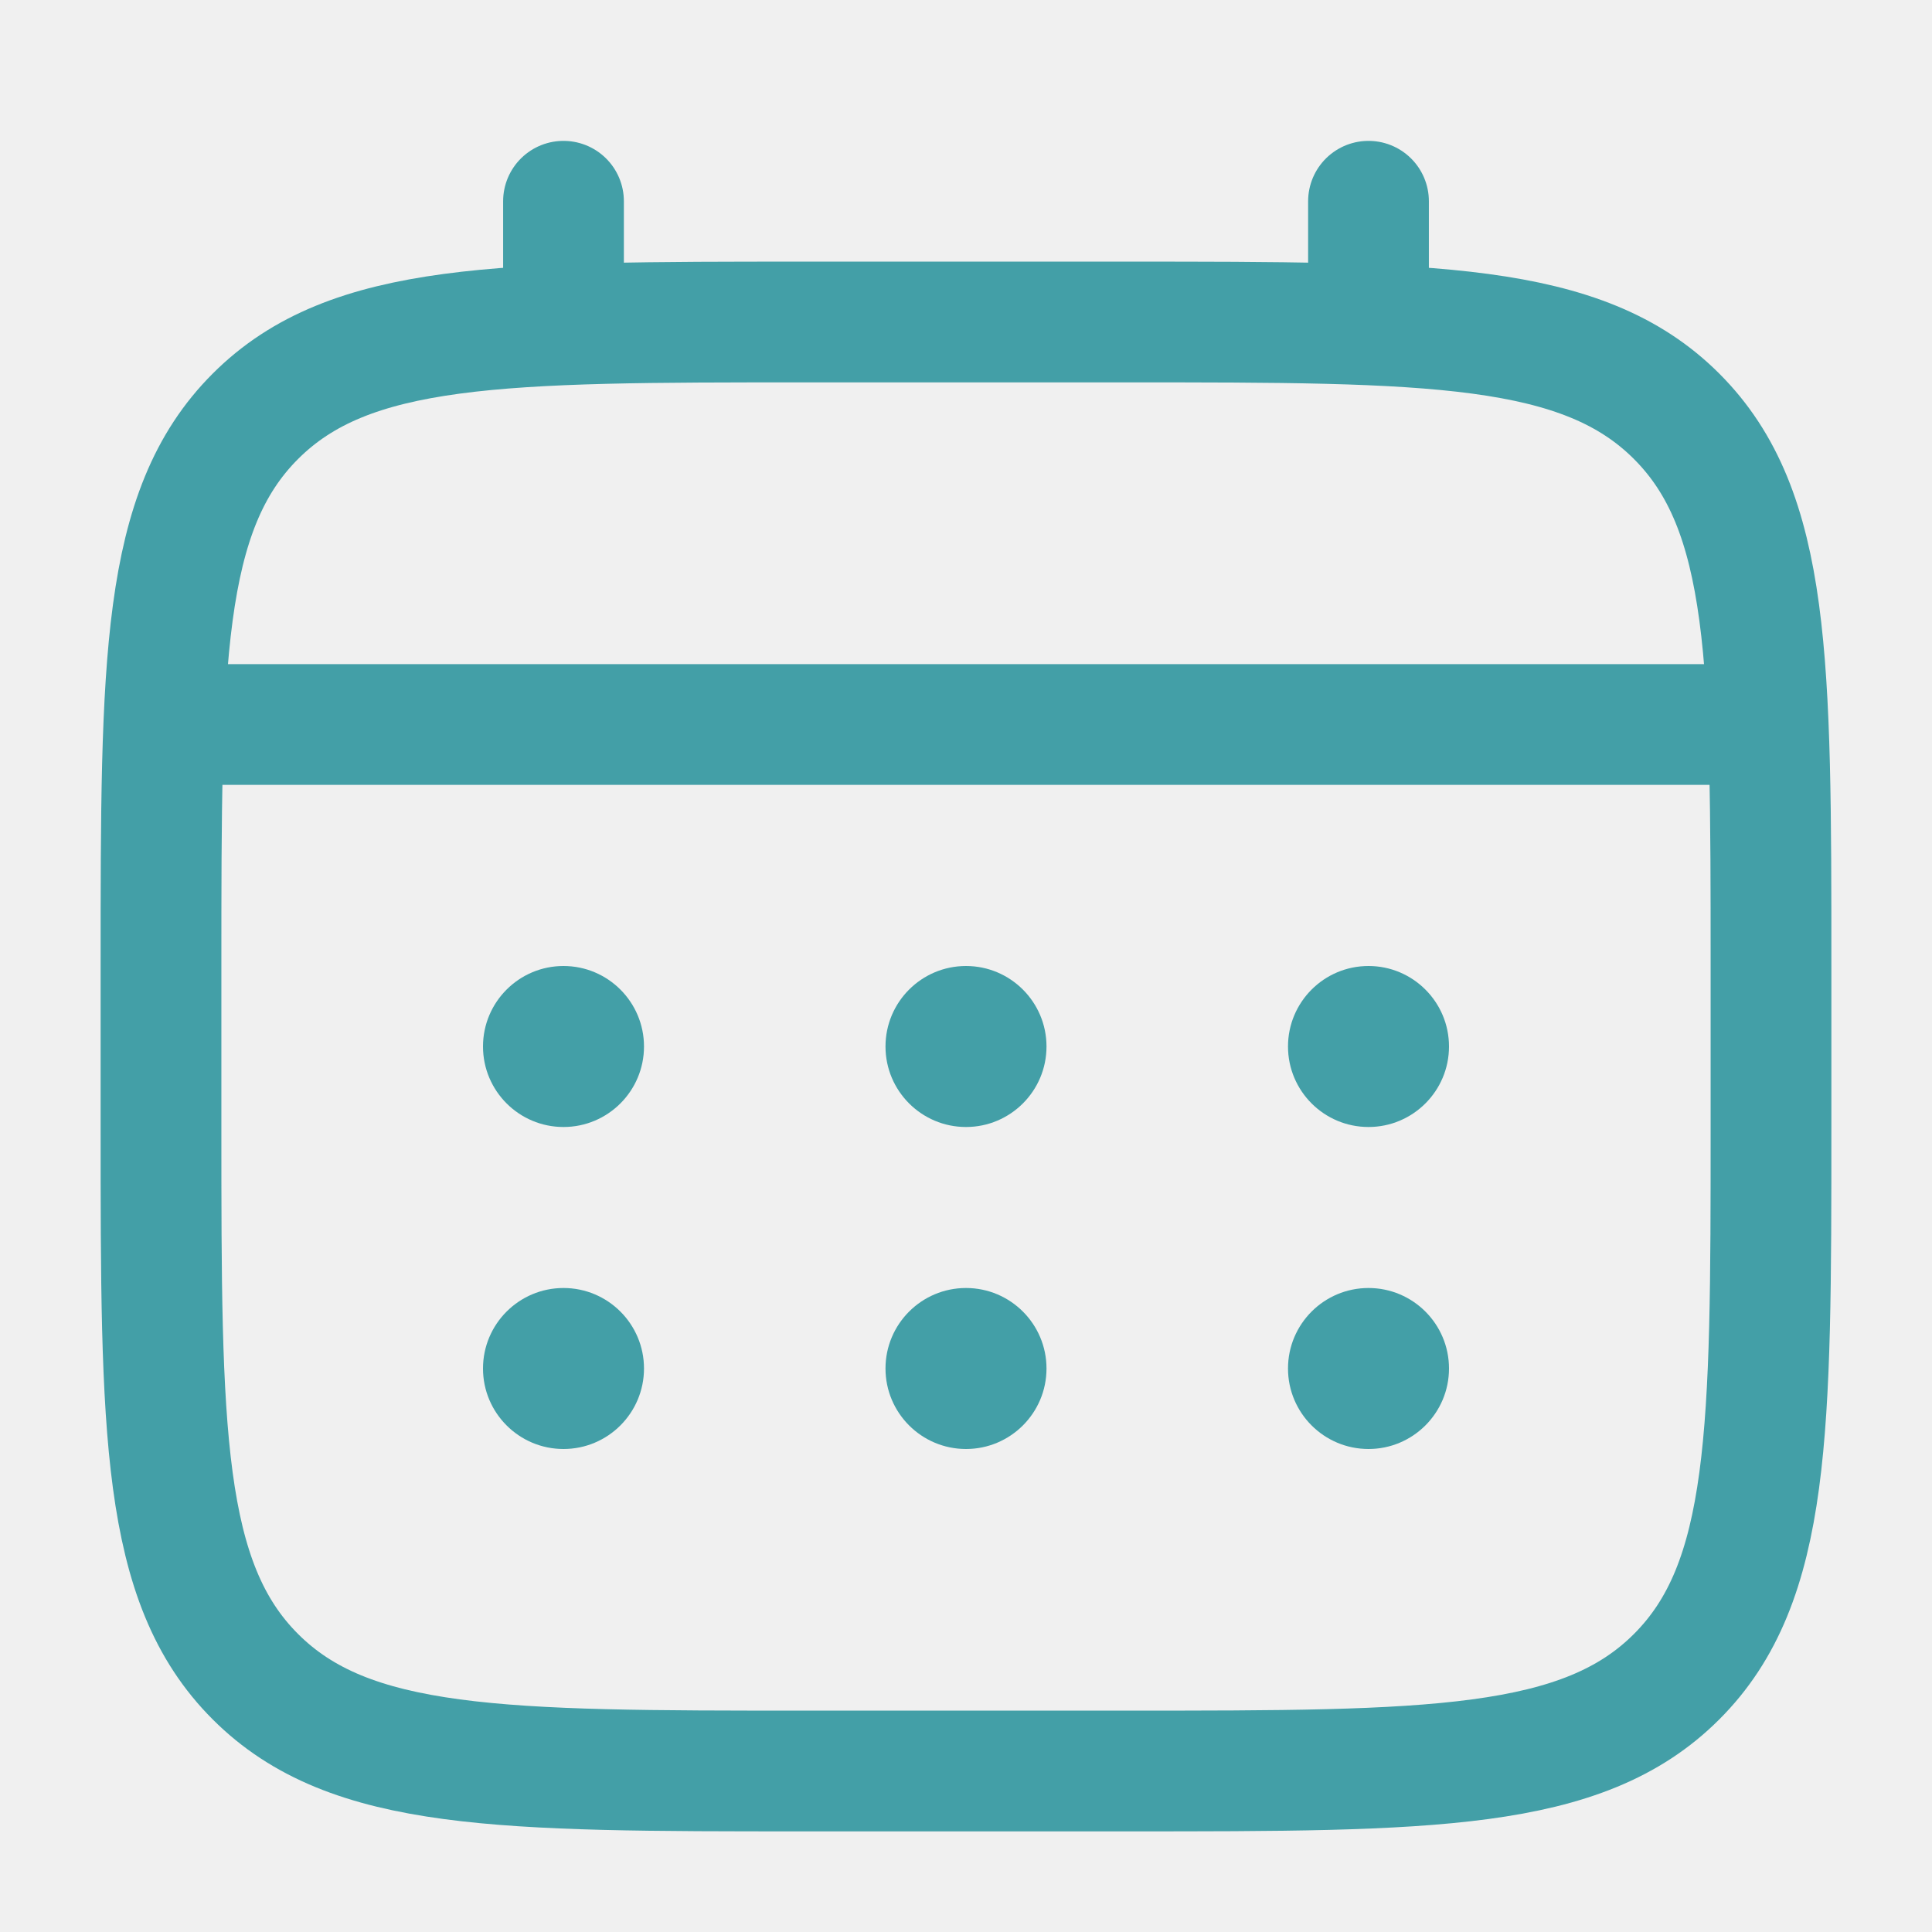
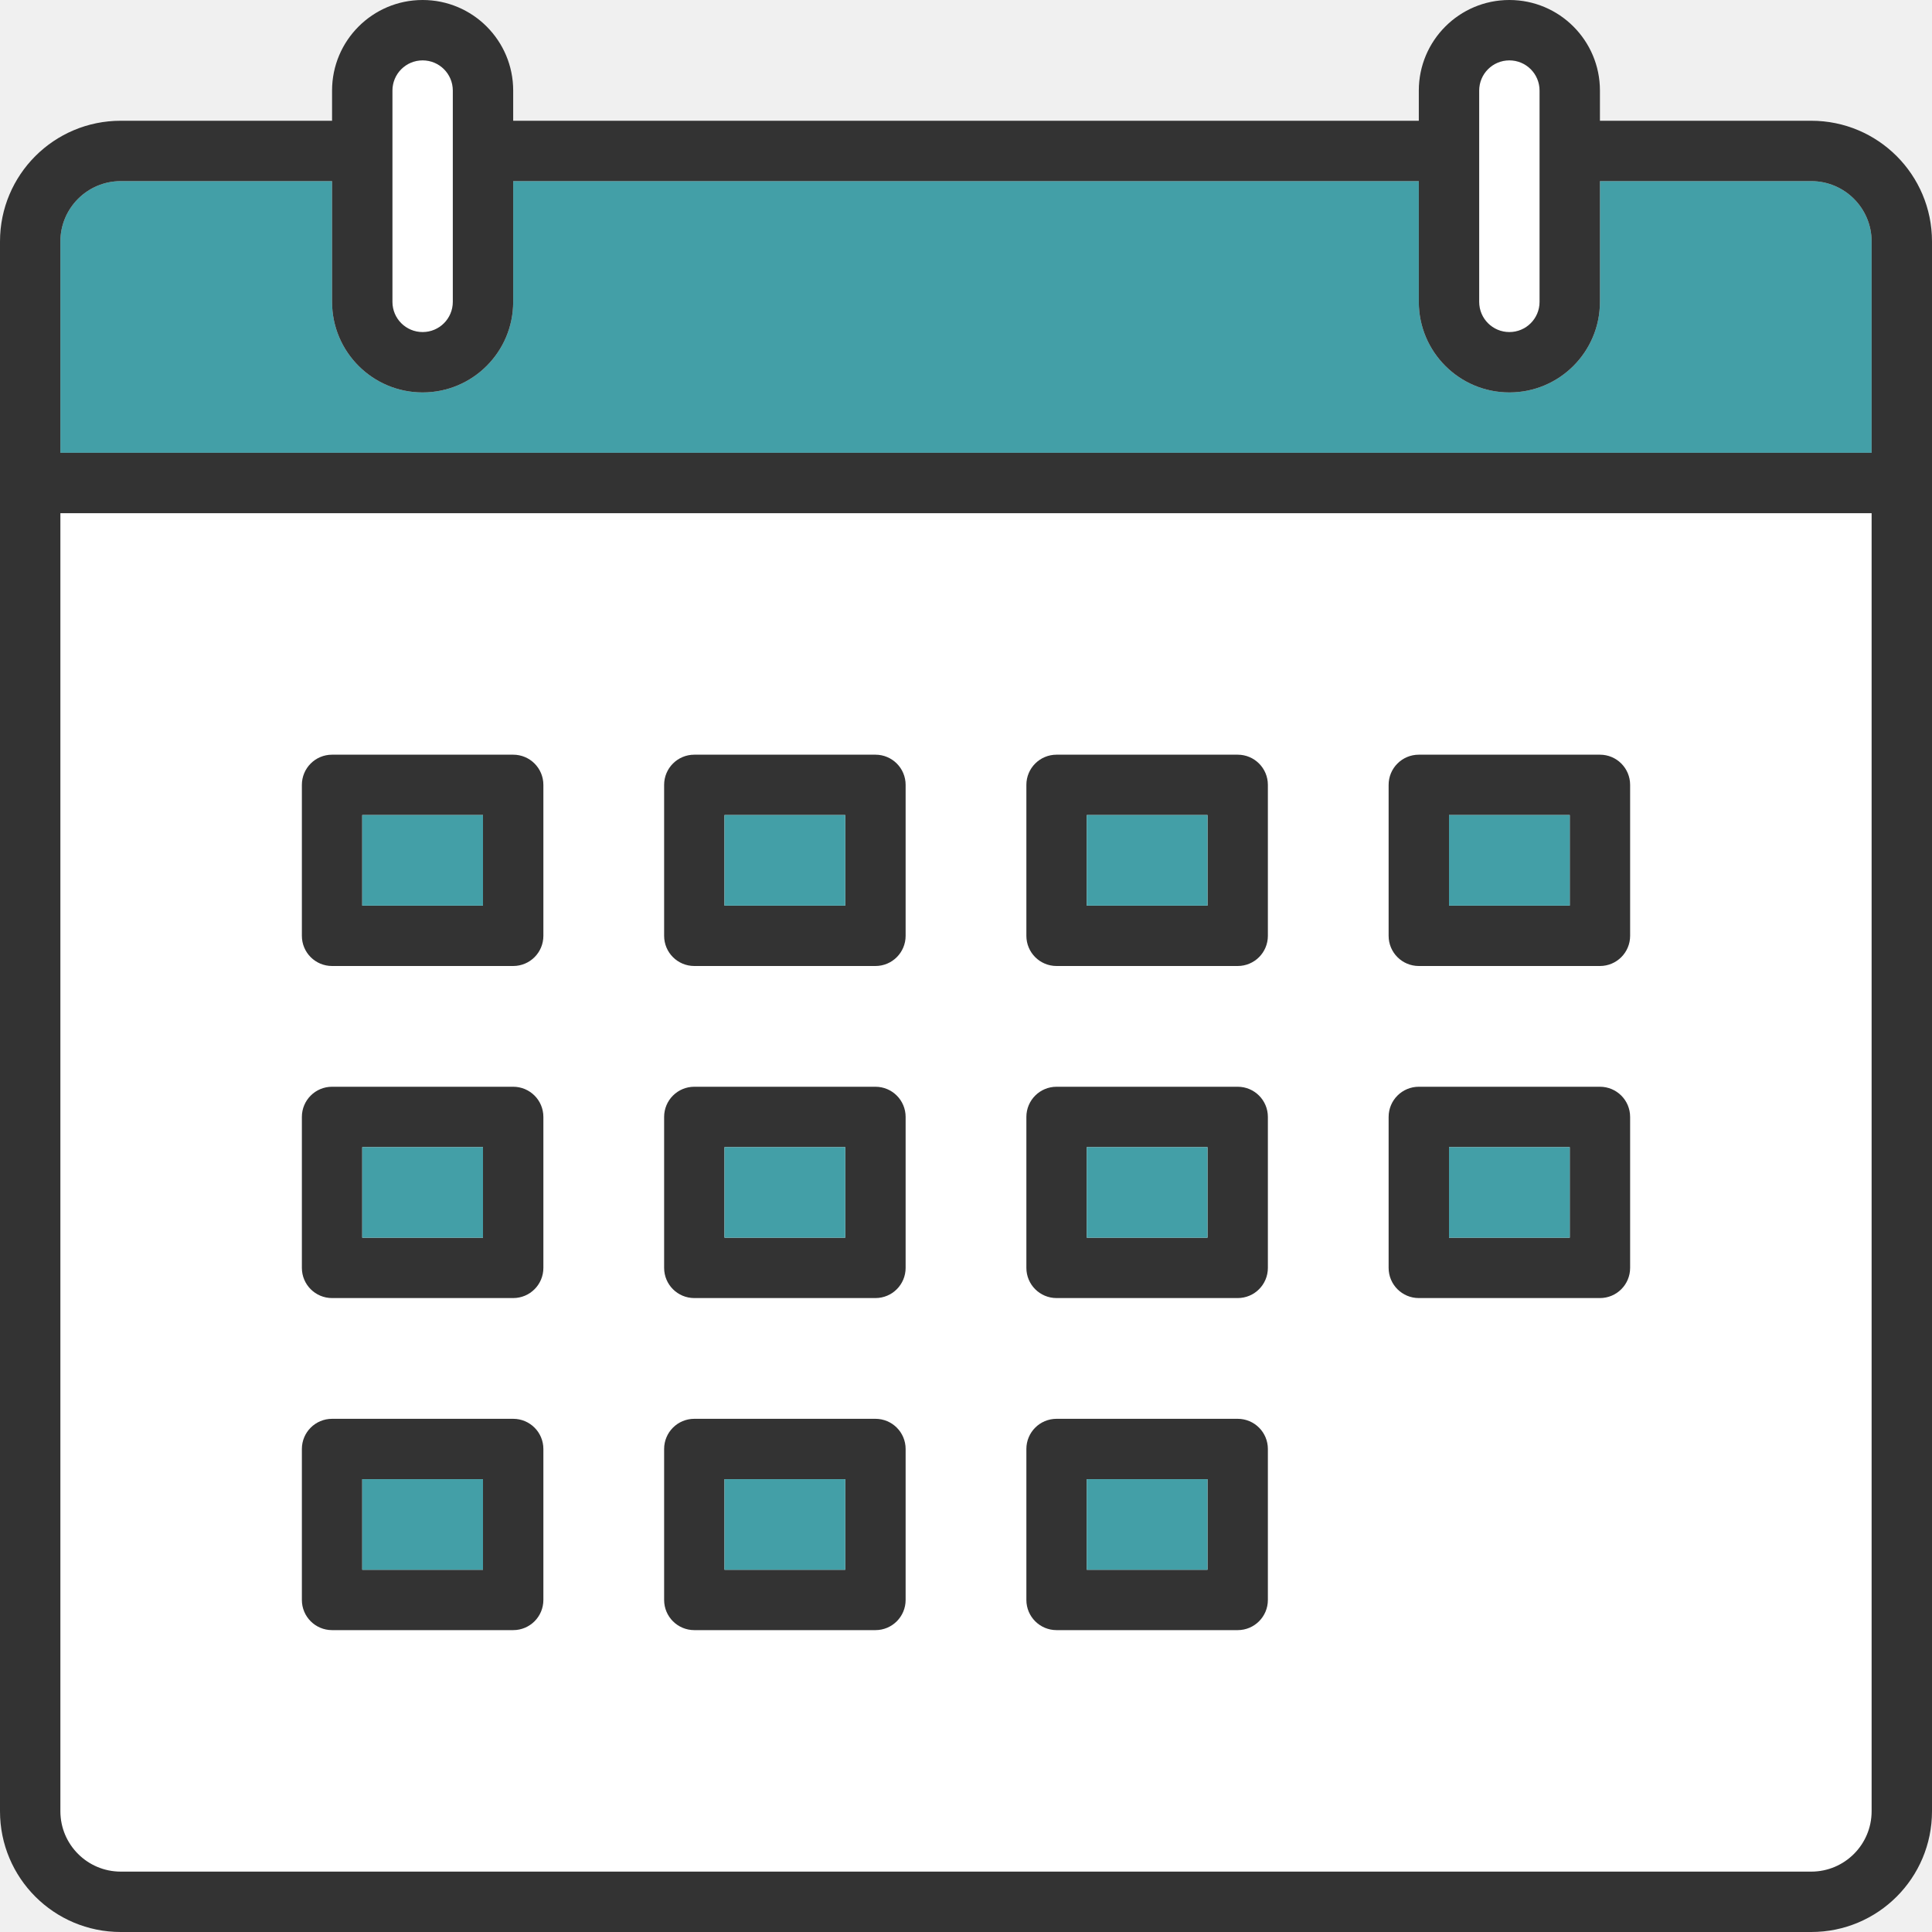
- <svg xmlns="http://www.w3.org/2000/svg" width="24px" height="24px" viewBox="0 0 24 24" fill="none">
-   <path d="M7 4V2.5" stroke="#439fa7" stroke-width="1.5" stroke-linecap="round" />
-   <path d="M17 4V2.5" stroke="#439fa7" stroke-width="1.5" stroke-linecap="round" />
-   <path d="M2.5 9H21.5" stroke="#439fa7" stroke-width="1.5" stroke-linecap="round" />
-   <path d="M2 12C2 8.229 2 6.343 3.172 5.172C4.343 4 6.229 4 10 4H14C17.771 4 19.657 4 20.828 5.172C22 6.343 22 8.229 22 12V14C22 17.771 22 19.657 20.828 20.828C19.657 22 17.771 22 14 22H10C6.229 22 4.343 22 3.172 20.828C2 19.657 2 17.771 2 14V12Z" stroke="#439fa7" stroke-width="1.5" />
-   <path d="M18 17C18 17.552 17.552 18 17 18C16.448 18 16 17.552 16 17C16 16.448 16.448 16 17 16C17.552 16 18 16.448 18 17Z" fill="#439fa7" />
-   <path d="M18 13C18 13.552 17.552 14 17 14C16.448 14 16 13.552 16 13C16 12.448 16.448 12 17 12C17.552 12 18 12.448 18 13Z" fill="#439fa7" />
-   <path d="M13 17C13 17.552 12.552 18 12 18C11.448 18 11 17.552 11 17C11 16.448 11.448 16 12 16C12.552 16 13 16.448 13 17Z" fill="#439fa7" />
-   <path d="M13 13C13 13.552 12.552 14 12 14C11.448 14 11 13.552 11 13C11 12.448 11.448 12 12 12C12.552 12 13 12.448 13 13Z" fill="#439fa7" />
-   <path d="M8 17C8 17.552 7.552 18 7 18C6.448 18 6 17.552 6 17C6 16.448 6.448 16 7 16C7.552 16 8 16.448 8 17Z" fill="#439fa7" />
-   <path d="M8 13C8 13.552 7.552 14 7 14C6.448 14 6 13.552 6 13C6 12.448 6.448 12 7 12C7.552 12 8 12.448 8 13Z" fill="#439fa7" />
+ <svg xmlns="http://www.w3.org/2000/svg" version="1.0" id="Layer_1" width="800px" height="800px" viewBox="0 0 64 64" enable-background="new 0 0 64 64" xml:space="preserve">
+   <g>
+     <g>
+       <g>
+         <path fill="#ffffff" d="M50,2c-0.553,0-1,0.447-1,1v1v2v4c0,0.553,0.447,1,1,1s1-0.447,1-1V6V4V3C51,2.447,50.553,2,50,2z" />
+         <path fill="#ffffff" d="M14,2c-0.553,0-1,0.447-1,1v1v2v4c0,0.553,0.447,1,1,1s1-0.447,1-1V6V4V3C15,2.447,14.553,2,14,2z" />
+       </g>
+       <path fill="#ffffff" d="M62,60c0,1.104-0.896,2-2,2H4c-1.104,0-2-0.896-2-2V17h60V60z" />
+       <path fill="#439fa7" d="M62,15H2V8c0-1.104,0.896-2,2-2h7v4c0,1.657,1.343,3,3,3s3-1.343,3-3V6h30v4c0,1.657,1.343,3,3,3    s3-1.343,3-3V6h7c1.104,0,2,0.896,2,2V15z" />
+       <g>
+         <path fill="#333333" d="M11,54h6c0.553,0,1-0.447,1-1v-5c0-0.553-0.447-1-1-1h-6c-0.553,0-1,0.447-1,1v5     C10,53.553,10.447,54,11,54z M12,49h4v3h-4V49z" />
+         <path fill="#333333" d="M23,54h6c0.553,0,1-0.447,1-1v-5c0-0.553-0.447-1-1-1h-6c-0.553,0-1,0.447-1,1v5     C22,53.553,22.447,54,23,54z M24,49h4v3h-4V49z" />
+         <path fill="#333333" d="M35,54h6c0.553,0,1-0.447,1-1v-5c0-0.553-0.447-1-1-1h-6c-0.553,0-1,0.447-1,1v5     C34,53.553,34.447,54,35,54z M36,49h4v3h-4V49z" />
+         <path fill="#333333" d="M11,43h6c0.553,0,1-0.447,1-1v-5c0-0.553-0.447-1-1-1h-6c-0.553,0-1,0.447-1,1v5     C10,42.553,10.447,43,11,43z M12,38h4v3h-4V38z" />
+         <path fill="#333333" d="M23,43h6c0.553,0,1-0.447,1-1v-5c0-0.553-0.447-1-1-1h-6c-0.553,0-1,0.447-1,1v5     C22,42.553,22.447,43,23,43z M24,38h4v3h-4V38z" />
+         <path fill="#333333" d="M35,43h6c0.553,0,1-0.447,1-1v-5c0-0.553-0.447-1-1-1h-6c-0.553,0-1,0.447-1,1v5     C34,42.553,34.447,43,35,43z M36,38h4v3h-4V38z" />
+         <path fill="#333333" d="M47,43h6c0.553,0,1-0.447,1-1v-5c0-0.553-0.447-1-1-1h-6c-0.553,0-1,0.447-1,1v5     C46,42.553,46.447,43,47,43z M48,38h4v3h-4V38z" />
+         <path fill="#333333" d="M11,32h6c0.553,0,1-0.447,1-1v-5c0-0.553-0.447-1-1-1h-6c-0.553,0-1,0.447-1,1v5     C10,31.553,10.447,32,11,32z M12,27h4v3h-4V27z" />
+         <path fill="#333333" d="M23,32h6c0.553,0,1-0.447,1-1v-5c0-0.553-0.447-1-1-1h-6c-0.553,0-1,0.447-1,1v5     C22,31.553,22.447,32,23,32z M24,27h4v3h-4V27z" />
+         <path fill="#333333" d="M35,32h6c0.553,0,1-0.447,1-1v-5c0-0.553-0.447-1-1-1h-6c-0.553,0-1,0.447-1,1v5     C34,31.553,34.447,32,35,32z M36,27h4v3h-4V27z" />
+         <path fill="#333333" d="M47,32h6c0.553,0,1-0.447,1-1v-5c0-0.553-0.447-1-1-1h-6c-0.553,0-1,0.447-1,1v5     C46,31.553,46.447,32,47,32z M48,27h4v3h-4V27z" />
+         <path fill="#333333" d="M60,4h-7V3c0-1.657-1.343-3-3-3s-3,1.343-3,3v1H17V3c0-1.657-1.343-3-3-3s-3,1.343-3,3v1H4     C1.789,4,0,5.789,0,8v52c0,2.211,1.789,4,4,4h56c2.211,0,4-1.789,4-4V8C64,5.789,62.211,4,60,4z M49,3c0-0.553,0.447-1,1-1     s1,0.447,1,1v7c0,0.553-0.447,1-1,1s-1-0.447-1-1V3z M13,3c0-0.553,0.447-1,1-1s1,0.447,1,1v7c0,0.553-0.447,1-1,1s-1-0.447-1-1     V3z M62,60c0,1.104-0.896,2-2,2H4c-1.104,0-2-0.896-2-2V17h60V60z M62,15H2V8c0-1.104,0.896-2,2-2h7v4c0,1.657,1.343,3,3,3     s3-1.343,3-3V6h30v4c0,1.657,1.343,3,3,3s3-1.343,3-3V6h7c1.104,0,2,0.896,2,2V15z" />
+       </g>
+     </g>
+     <g>
+       <rect x="12" y="27" fill="#439fa7" width="4" height="3" />
+       <rect x="24" y="27" fill="#439fa7" width="4" height="3" />
+       <rect x="36" y="27" fill="#439fa7" width="4" height="3" />
+       <rect x="48" y="27" fill="#439fa7" width="4" height="3" />
+       <rect x="12" y="38" fill="#439fa7" width="4" height="3" />
+       <rect x="24" y="38" fill="#439fa7" width="4" height="3" />
+       <rect x="36" y="38" fill="#439fa7" width="4" height="3" />
+       <rect x="48" y="38" fill="#439fa7" width="4" height="3" />
+       <rect x="12" y="49" fill="#439fa7" width="4" height="3" />
+       <rect x="24" y="49" fill="#439fa7" width="4" height="3" />
+       <rect x="36" y="49" fill="#439fa7" width="4" height="3" />
+     </g>
+   </g>
</svg>
